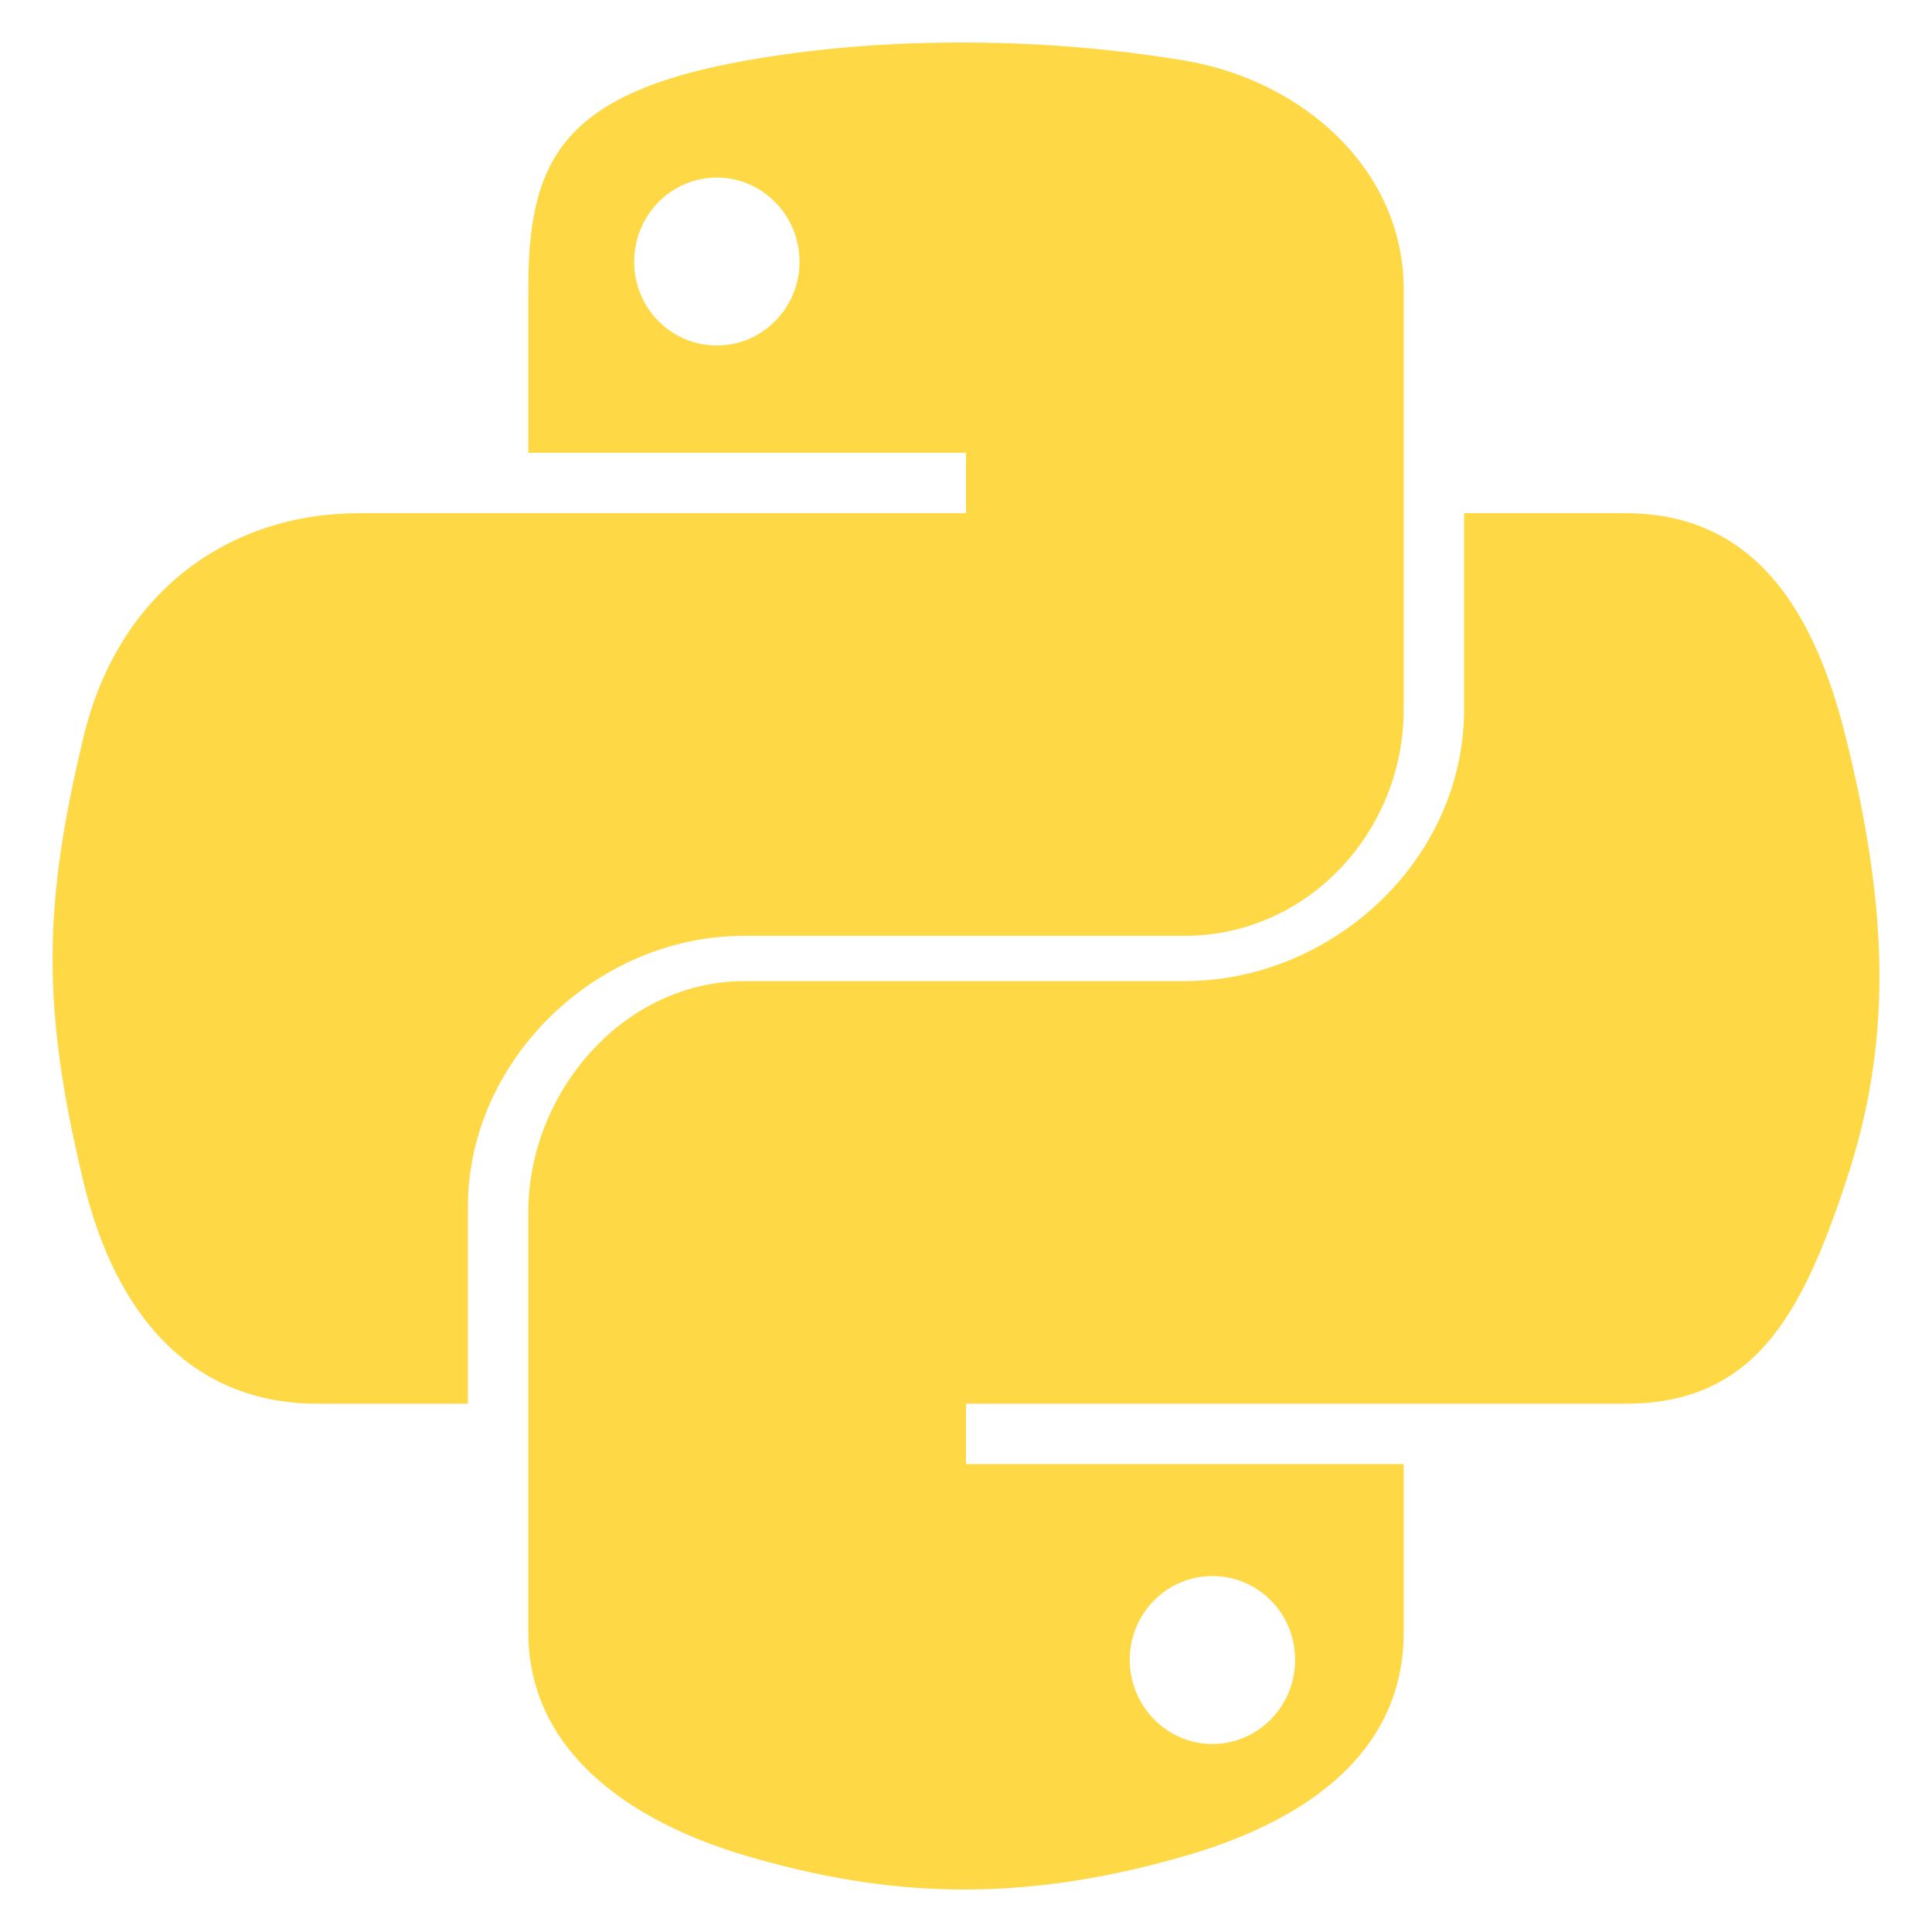
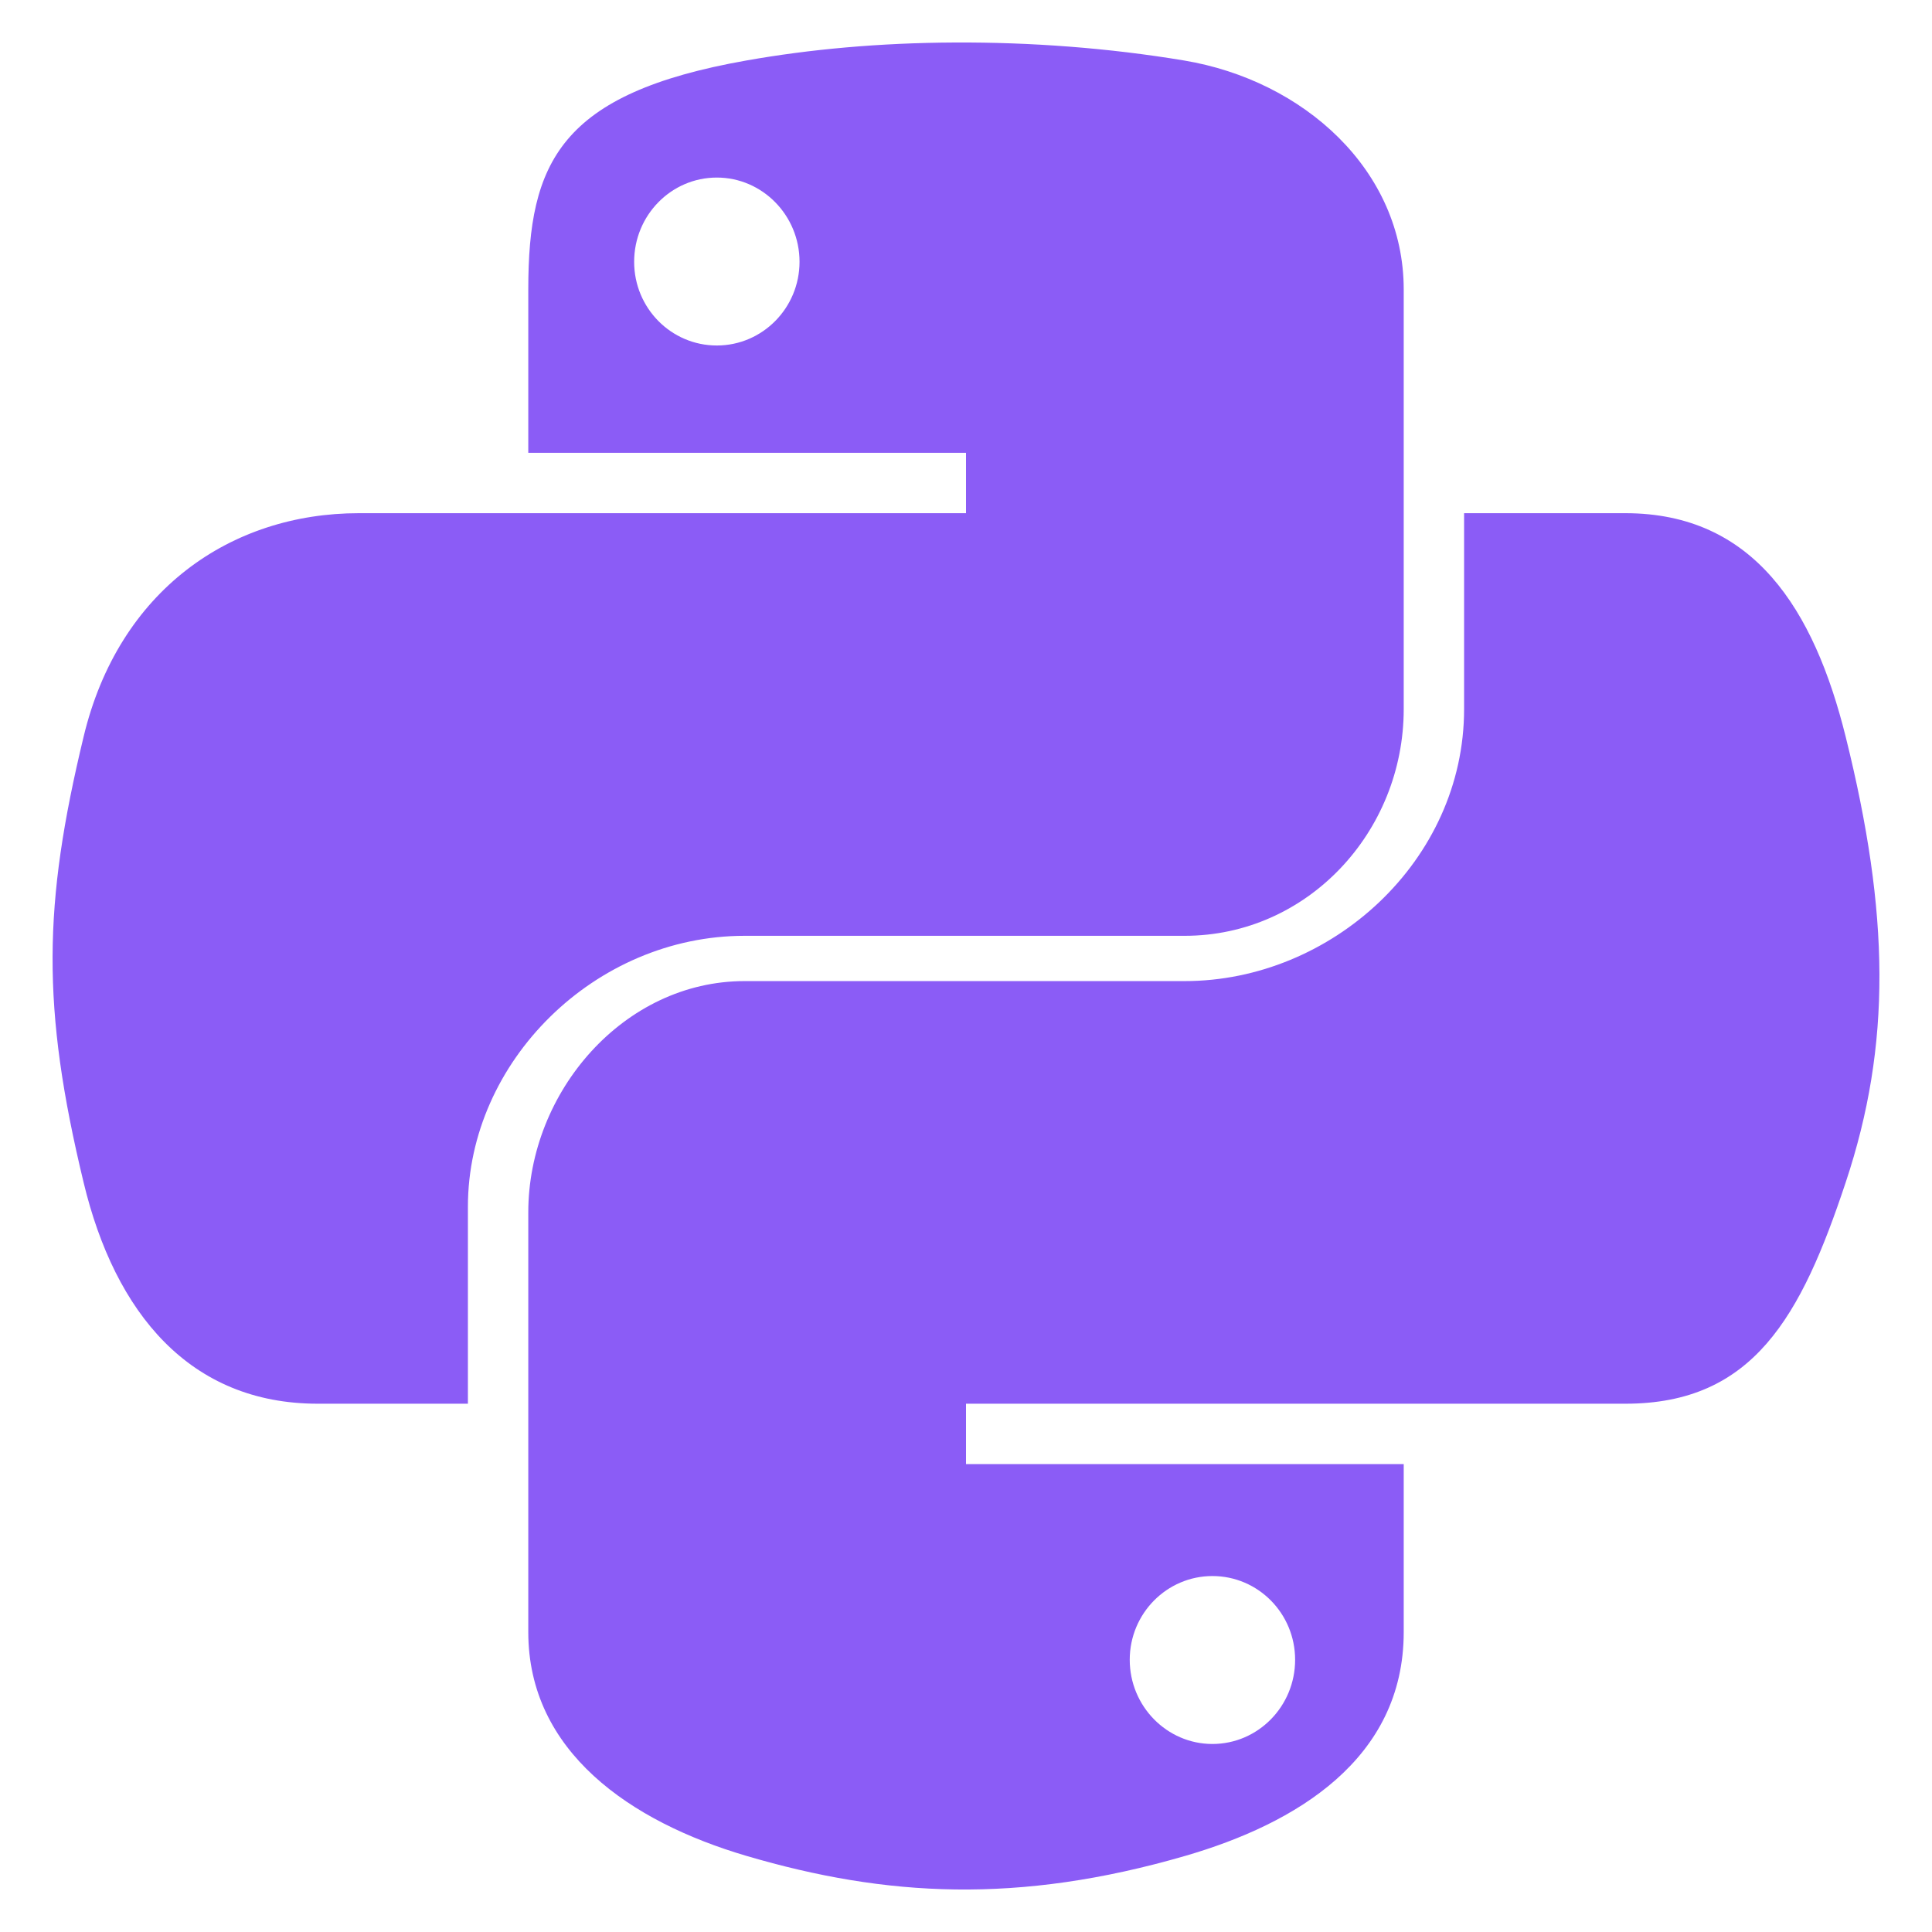
- <svg xmlns="http://www.w3.org/2000/svg" viewBox="0 0 128 128">
-   <path fill="#FFD845" d="M49.33 62h29.159C86.606 62 93 55.132 93 46.981V19.183c0-7.912-6.632-13.856-14.555-15.176-5.014-.835-10.195-1.215-15.187-1.191-4.99.023-9.612.448-13.805 1.191C37.098 6.188 35 10.758 35 19.183V30h29v4H23.776c-8.484 0-15.914 5.108-18.237 14.811-2.681 11.12-2.8 17.919 0 29.53C7.614 86.983 12.569 93 21.054 93H31V79.952C31 70.315 39.428 62 49.33 62zm-1.838-39.11c-3.026 0-5.478-2.479-5.478-5.545 0-3.079 2.451-5.581 5.478-5.581 3.015 0 5.479 2.502 5.479 5.581-.001 3.066-2.465 5.545-5.479 5.545zm74.789 25.921C120.183 40.363 116.178 34 107.682 34H97v12.981C97 57.031 88.206 65 78.489 65H49.33C41.342 65 35 72.326 35 80.326v27.8c0 7.91 6.745 12.564 14.462 14.834 9.242 2.717 17.994 3.208 29.051 0C85.862 120.831 93 116.549 93 108.126V97H64v-4h43.682c8.484 0 11.647-5.776 14.599-14.66 3.047-9.145 2.916-17.799 0-29.529zm-41.955 55.606c3.027 0 5.479 2.479 5.479 5.547 0 3.076-2.451 5.579-5.479 5.579-3.015 0-5.478-2.502-5.478-5.579 0-3.068 2.463-5.547 5.478-5.547z" />
+ <svg xmlns="http://www.w3.org/2000/svg" fill="#8B5CF6" viewBox="0 0 128 128">
+   <path fill="#8B5CF6" d="M49.33 62h29.159C86.606 62 93 55.132 93 46.981V19.183c0-7.912-6.632-13.856-14.555-15.176-5.014-.835-10.195-1.215-15.187-1.191-4.99.023-9.612.448-13.805 1.191C37.098 6.188 35 10.758 35 19.183V30h29v4H23.776c-8.484 0-15.914 5.108-18.237 14.811-2.681 11.12-2.8 17.919 0 29.53C7.614 86.983 12.569 93 21.054 93H31V79.952C31 70.315 39.428 62 49.33 62zm-1.838-39.11c-3.026 0-5.478-2.479-5.478-5.545 0-3.079 2.451-5.581 5.478-5.581 3.015 0 5.479 2.502 5.479 5.581-.001 3.066-2.465 5.545-5.479 5.545zm74.789 25.921C120.183 40.363 116.178 34 107.682 34H97v12.981C97 57.031 88.206 65 78.489 65H49.33C41.342 65 35 72.326 35 80.326v27.8c0 7.91 6.745 12.564 14.462 14.834 9.242 2.717 17.994 3.208 29.051 0C85.862 120.831 93 116.549 93 108.126V97H64v-4h43.682c8.484 0 11.647-5.776 14.599-14.66 3.047-9.145 2.916-17.799 0-29.529zm-41.955 55.606c3.027 0 5.479 2.479 5.479 5.547 0 3.076-2.451 5.579-5.479 5.579-3.015 0-5.478-2.502-5.478-5.579 0-3.068 2.463-5.547 5.478-5.547z" />
</svg>
